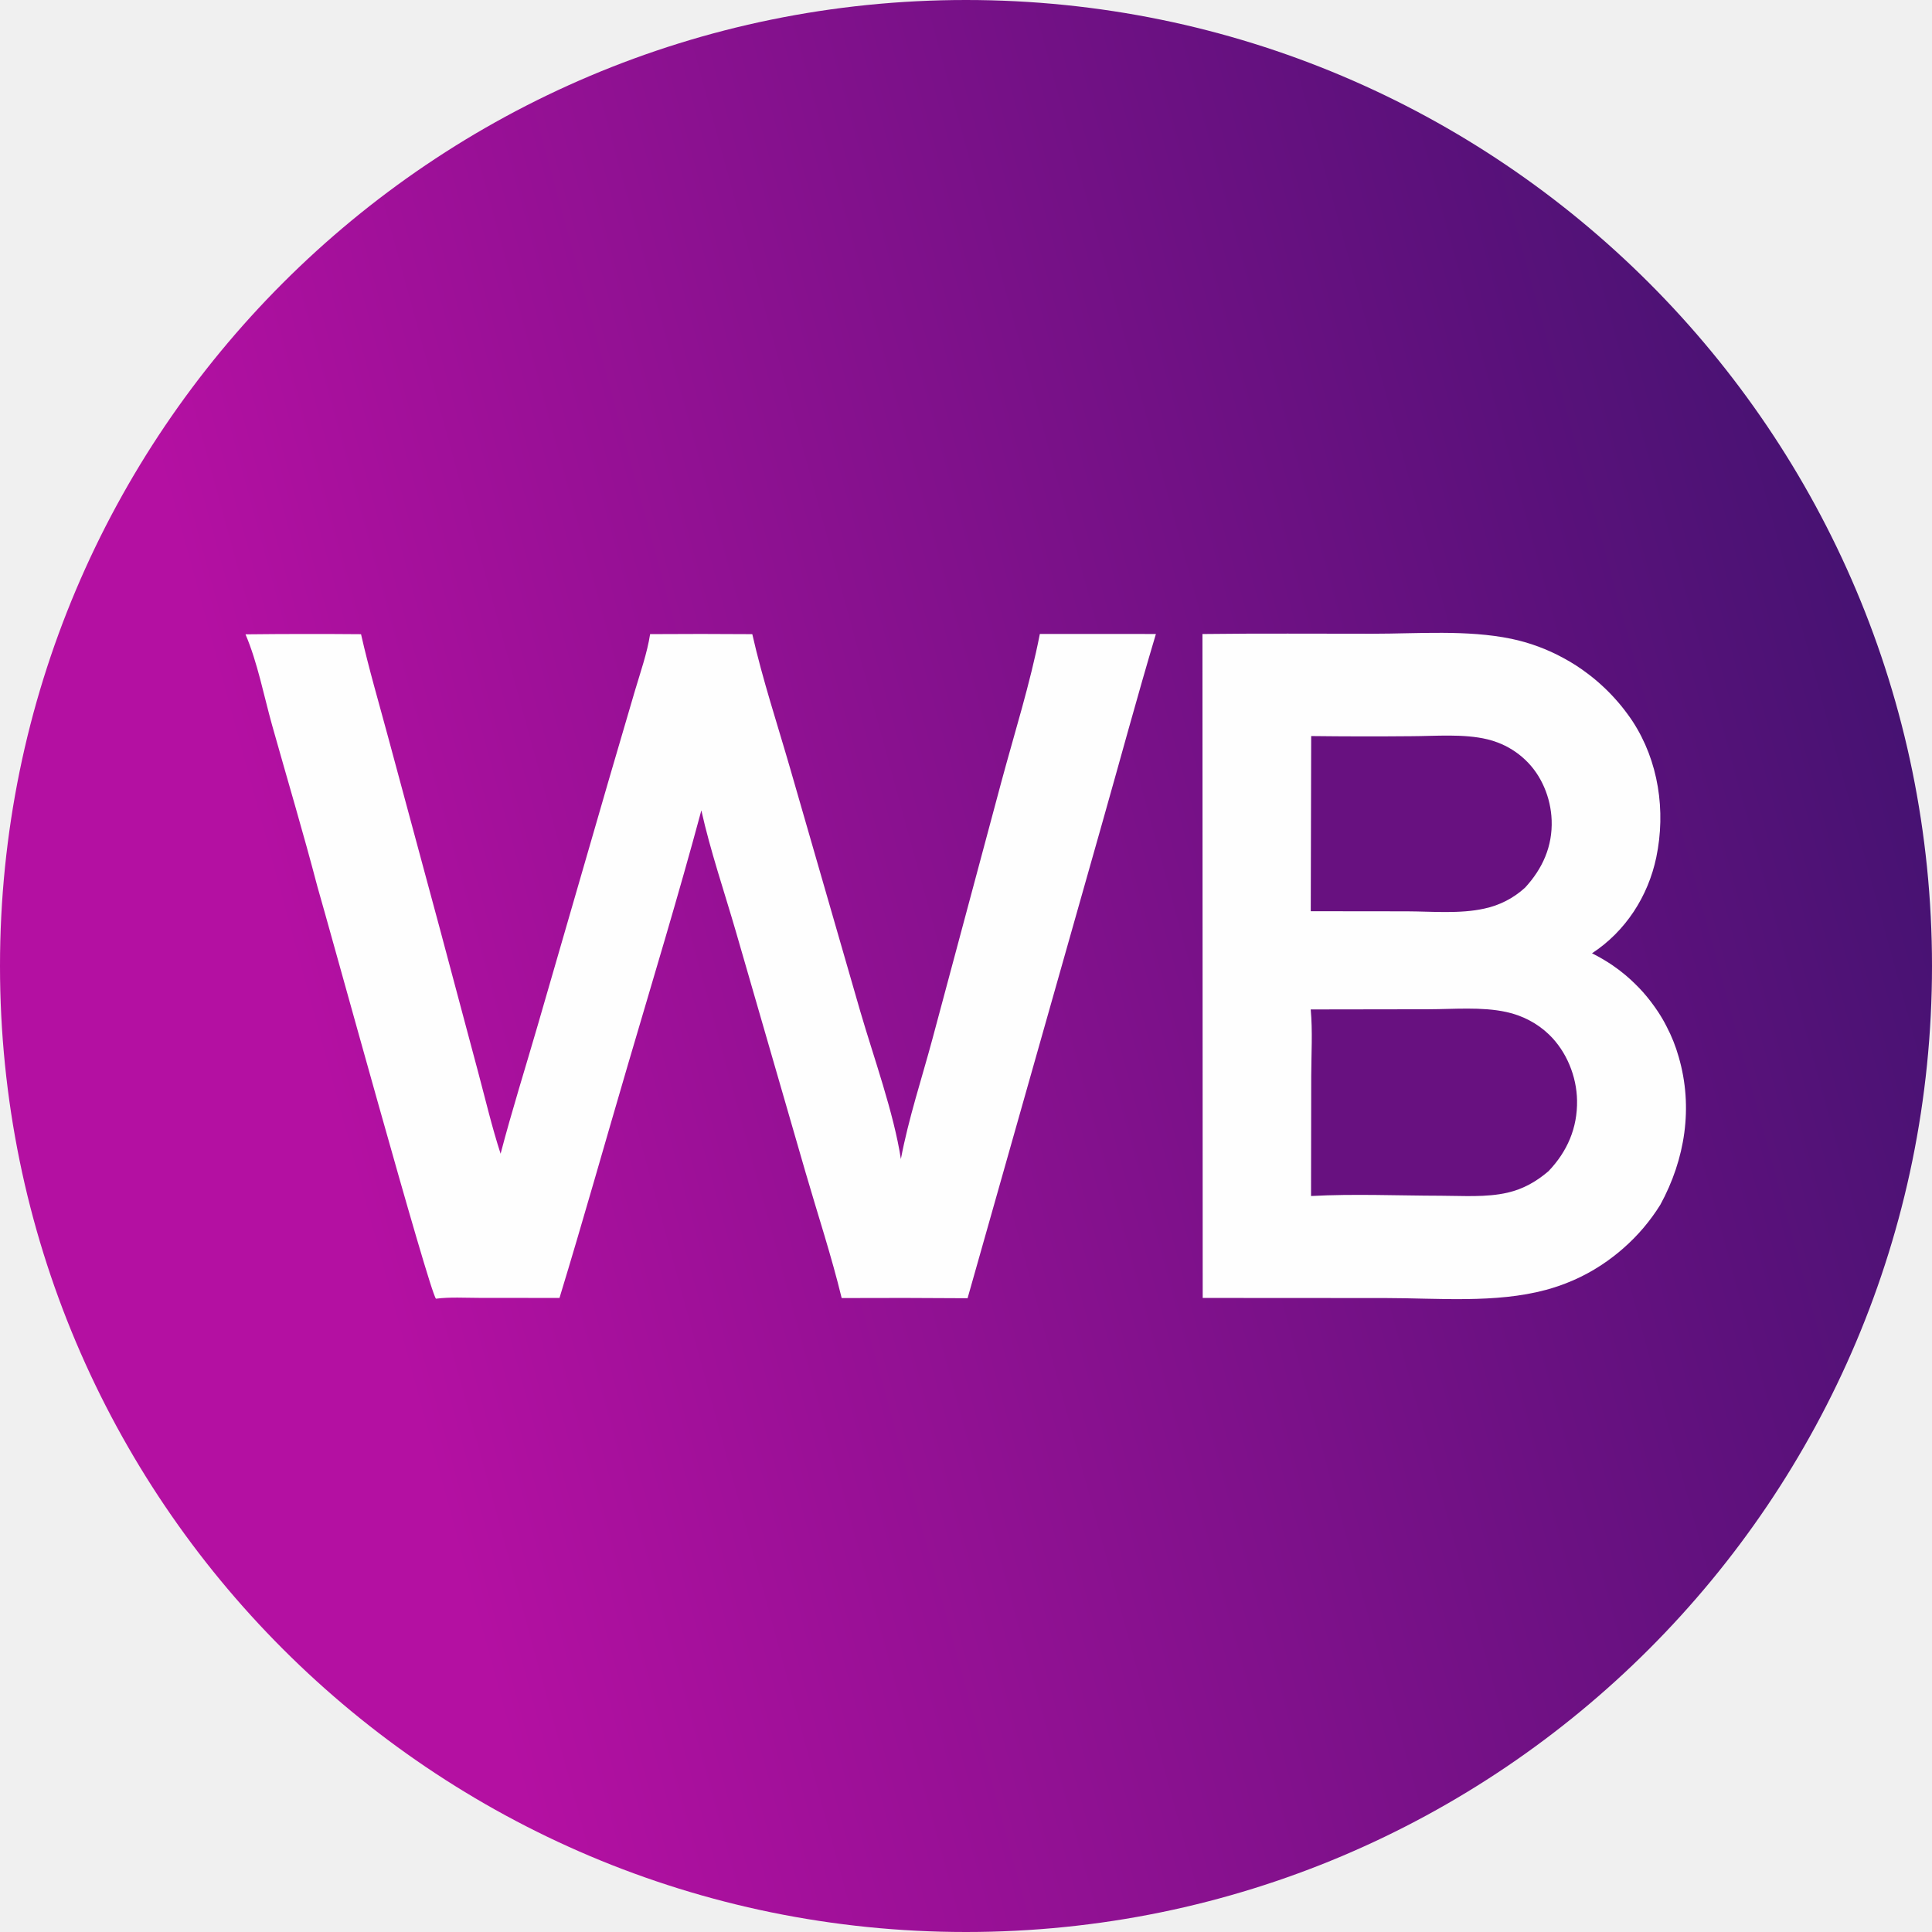
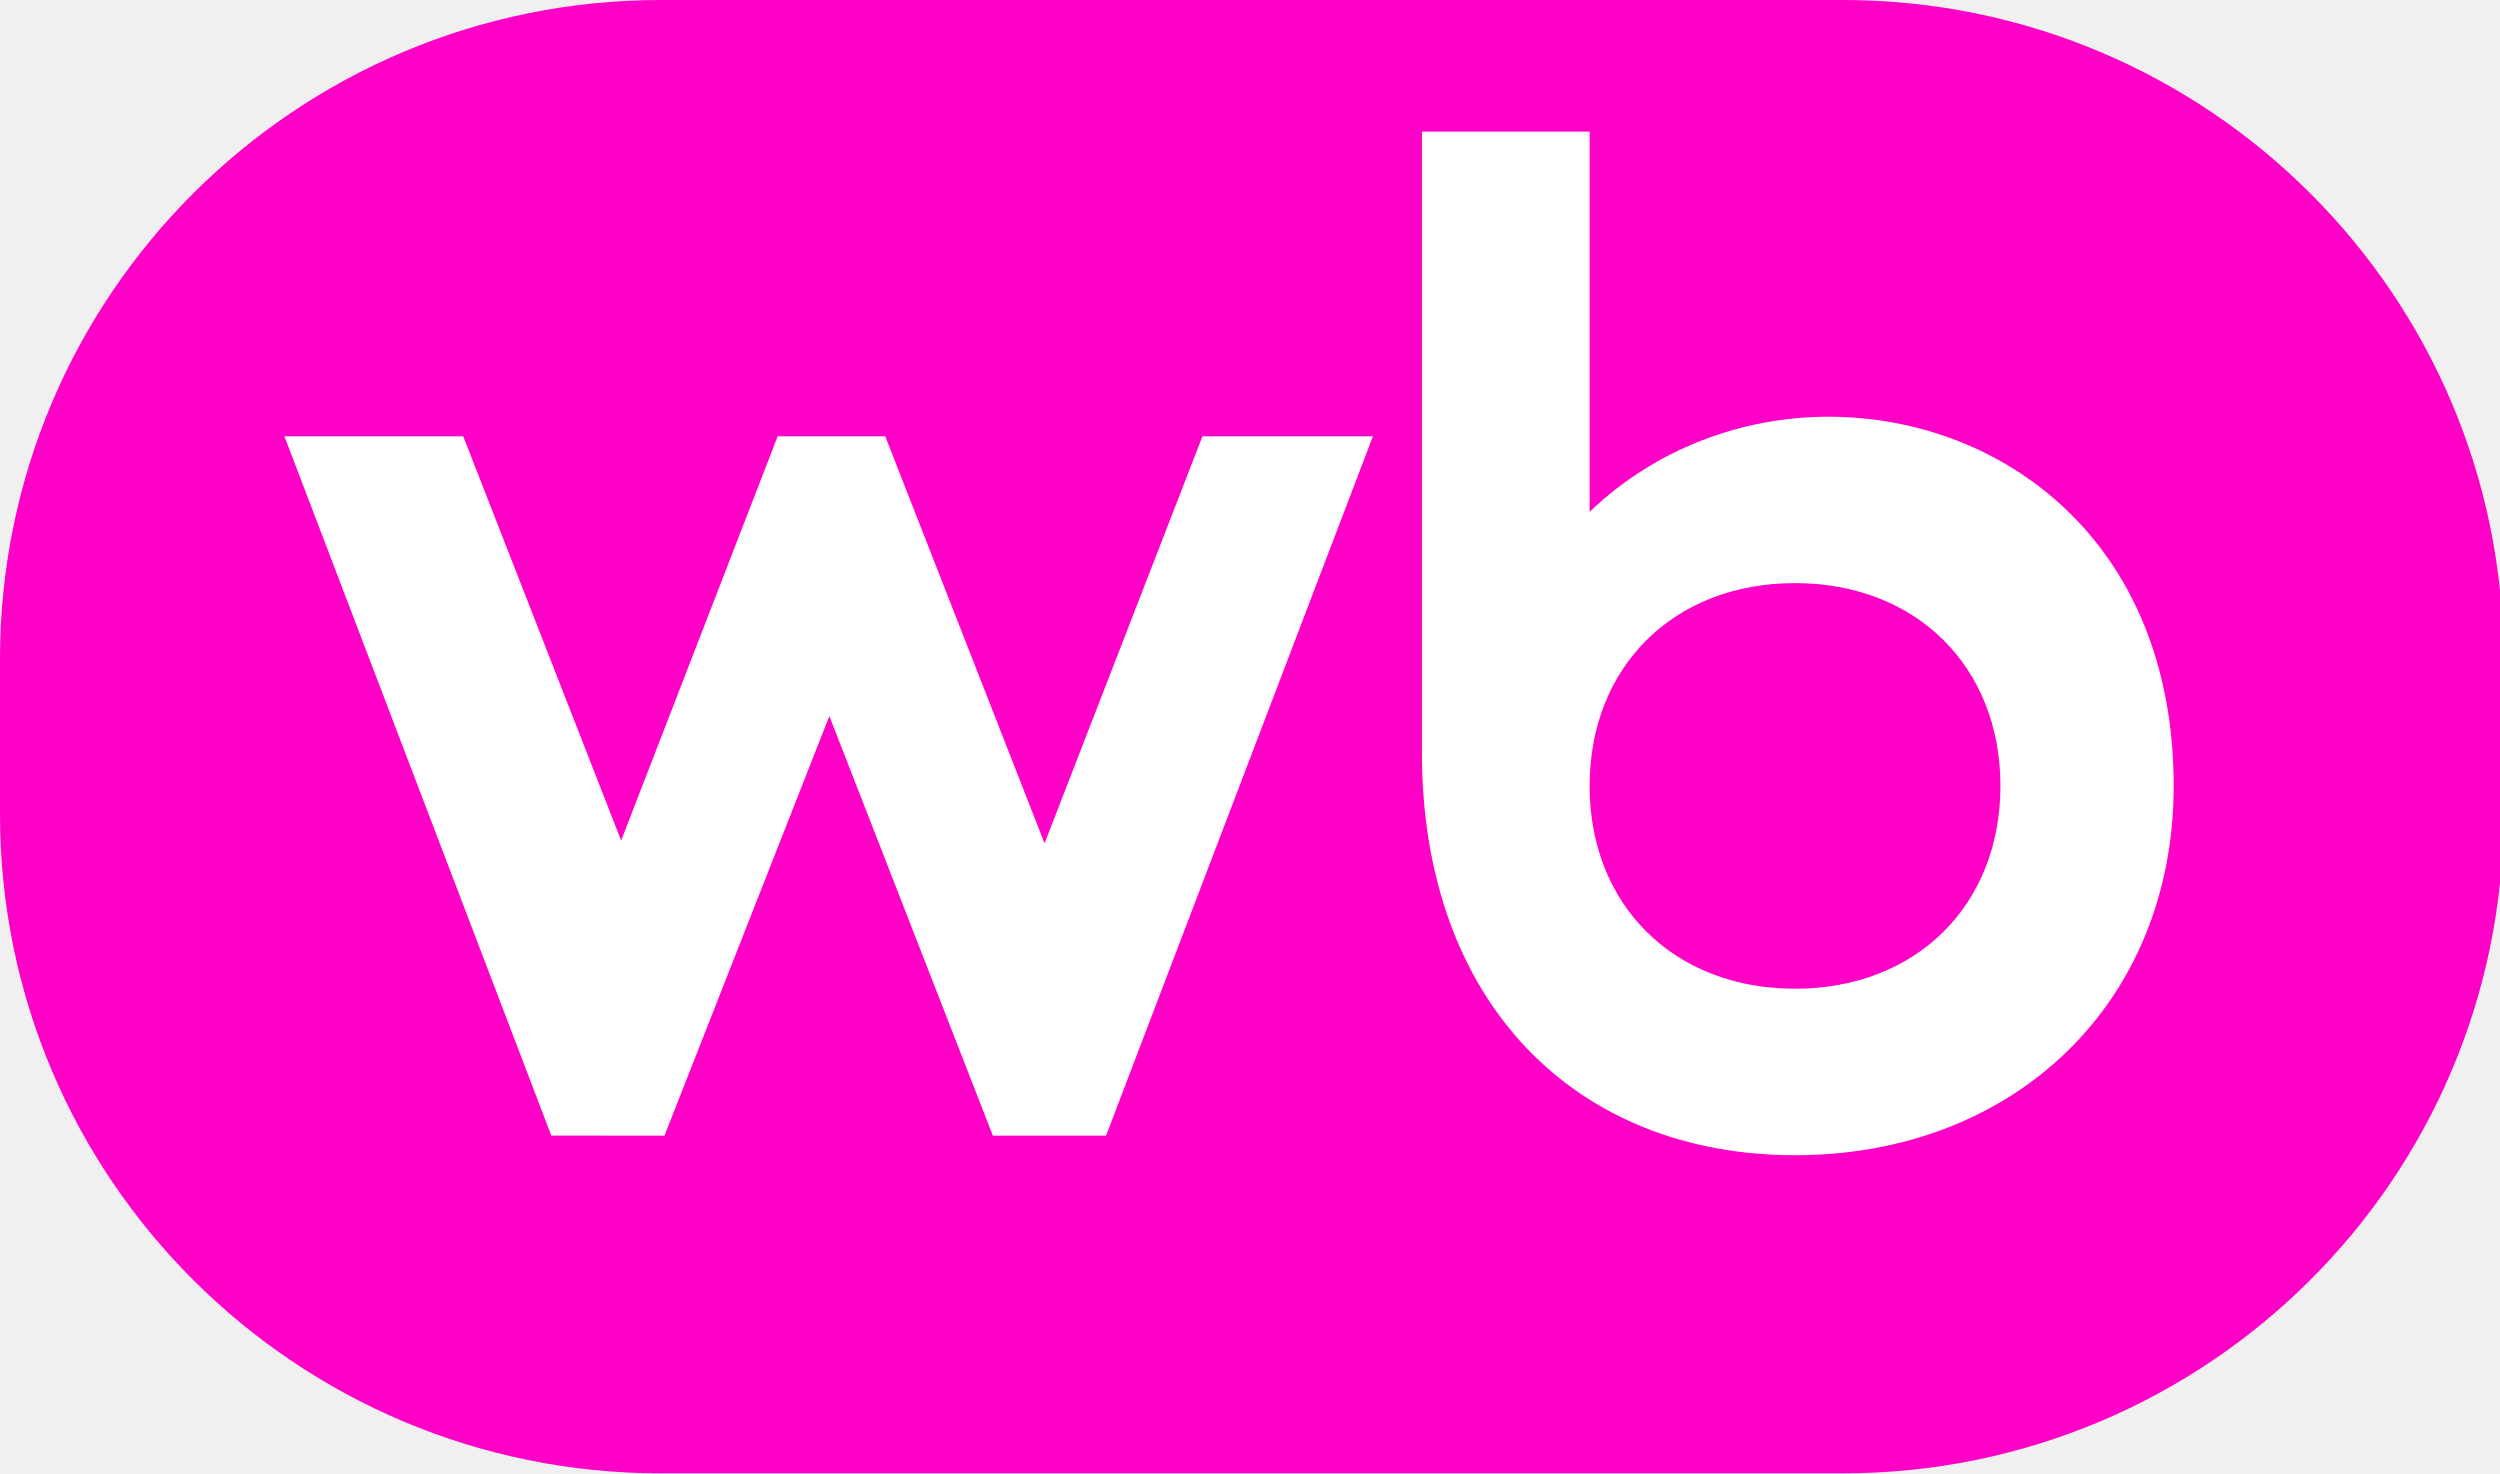
- <svg xmlns="http://www.w3.org/2000/svg" width="54" height="54">
-   <g clip-path="url(#a)">
-     <path fill="url(#b)" d="M0 0h54v54H0z" />
-     <path fill="#fefefe" d="M18.171 17.724q1.428-.01 2.856.001c.286 1.265.703 2.522 1.063 3.77l1.956 6.777c.374 1.283.934 2.827 1.134 4.124.212-1.129.587-2.258.885-3.369l1.926-7.184c.368-1.366.802-2.736 1.073-4.124l3.244.001c-.527 1.763-1.006 3.543-1.509 5.313l-3.755 13.253a275 275 0 0 0-3.519-.005c-.286-1.18-.673-2.35-1.011-3.517l-1.945-6.723c-.325-1.121-.713-2.253-.966-3.39-.64 2.381-1.359 4.745-2.054 7.111-.638 2.171-1.251 4.352-1.911 6.516l-2.238-.002c-.395 0-.823-.028-1.214.023-.172-.144-2.988-10.402-3.312-11.509-.396-1.512-.845-3.013-1.268-4.518-.23-.821-.409-1.76-.744-2.542q1.614-.018 3.229-.004c.221.976.506 1.943.766 2.91l1.428 5.289 1.08 4.044c.203.758.384 1.533.627 2.278.315-1.201.689-2.388 1.035-3.581l1.983-6.847.734-2.504c.152-.515.345-1.061.427-1.591m15.438-.003c1.586-.02 3.173-.007 4.759-.008 1.263 0 2.632-.114 3.871.141a5.3 5.3 0 0 1 1.472.545 5 5 0 0 1 .662.427 5 5 0 0 1 .404.336 5 5 0 0 1 .369.373 5 5 0 0 1 .332.407q.078.105.151.215c.729 1.113.935 2.508.665 3.804-.227 1.091-.86 2.071-1.797 2.684a5 5 0 0 1 .562.327q.096.066.188.135.092.07.181.144a5 5 0 0 1 .498.483 5 5 0 0 1 .421.552 4 4 0 0 1 .232.399 4.4 4.4 0 0 1 .342.859c.409 1.407.179 2.858-.514 4.128a5.4 5.4 0 0 1-1.022 1.207 5 5 0 0 1-.274.227 5.3 5.3 0 0 1-1.559.842 6 6 0 0 1-.34.104c-1.411.381-3.028.23-4.479.229l-5.117-.003z" />
-     <path fill="#681180" d="M36.648 20.573q1.397.017 2.794.004c.684-.002 1.465-.073 2.131.087q.146.035.287.089a2.3 2.3 0 0 1 .761.475c.463.43.725 1.068.748 1.695.027.733-.254 1.356-.742 1.886a2.43 2.43 0 0 1-1.137.586c-.68.152-1.458.08-2.157.077l-2.697-.003zm-.013 7.641 3.287-.005c.698-.001 1.495-.074 2.18.077a2.5 2.5 0 0 1 .641.232 2.4 2.4 0 0 1 .553.398c.488.47.772 1.166.783 1.842.013.768-.272 1.425-.797 1.976-.342.292-.704.499-1.144.601-.595.138-1.262.087-1.87.086-1.2-.002-2.427-.057-3.624.008l.005-3.349c.002-.615.042-1.255-.014-1.866" />
-   </g>
-   <defs>
-     <linearGradient id="b" x1="58.949" x2="9.529" y1="18.34" y2="31.863" gradientUnits="userSpaceOnUse">
-       <stop offset="0" stop-color="#38126c" />
-       <stop offset="1" stop-color="#b410a2" />
-     </linearGradient>
-     <clipPath id="a">
-       <path d="M0 27a27 27 0 1 1 54 0 27 27 0 1 1-54 0" />
-     </clipPath>
-   </defs>
+ <svg xmlns="http://www.w3.org/2000/svg" xml:space="preserve" viewBox="0 0 424.36 250.09">
+   <path fill="#ff00c7" d="M0 111.882C0 50.092 50.223 0 112.178 0H312.786c61.955 0 112.178 50.092 112.178 111.882v26.328C424.958 200 374.741 250.092 312.786 250.092H112.178C50.223 250.092 0 200 0 138.21z" />
+   <path fill="#fff" d="M93.58 192.764 48.279 74.061h30.352l26.805 68.616 26.567-68.616h18.262l27.044 69.088 26.8-69.088h28.937l-45.301 118.709h-19.212l-27.755-71.219-27.988 71.219zm147.782-65.047V22.338h28.465v64.541c11.146-10.686 25.856-16.142 40.56-16.142 29.175 0 58.584 20.888 58.584 62.677 0 36.798-27.038 62.677-64.279 62.677s-63.33-25.879-63.33-68.378m28.465 5.695c0 20.178 14.233 34.422 34.865 34.422s34.871-14.244 34.871-34.422-14.232-34.428-34.871-34.428-34.865 14.244-34.865 34.428" />
</svg>
